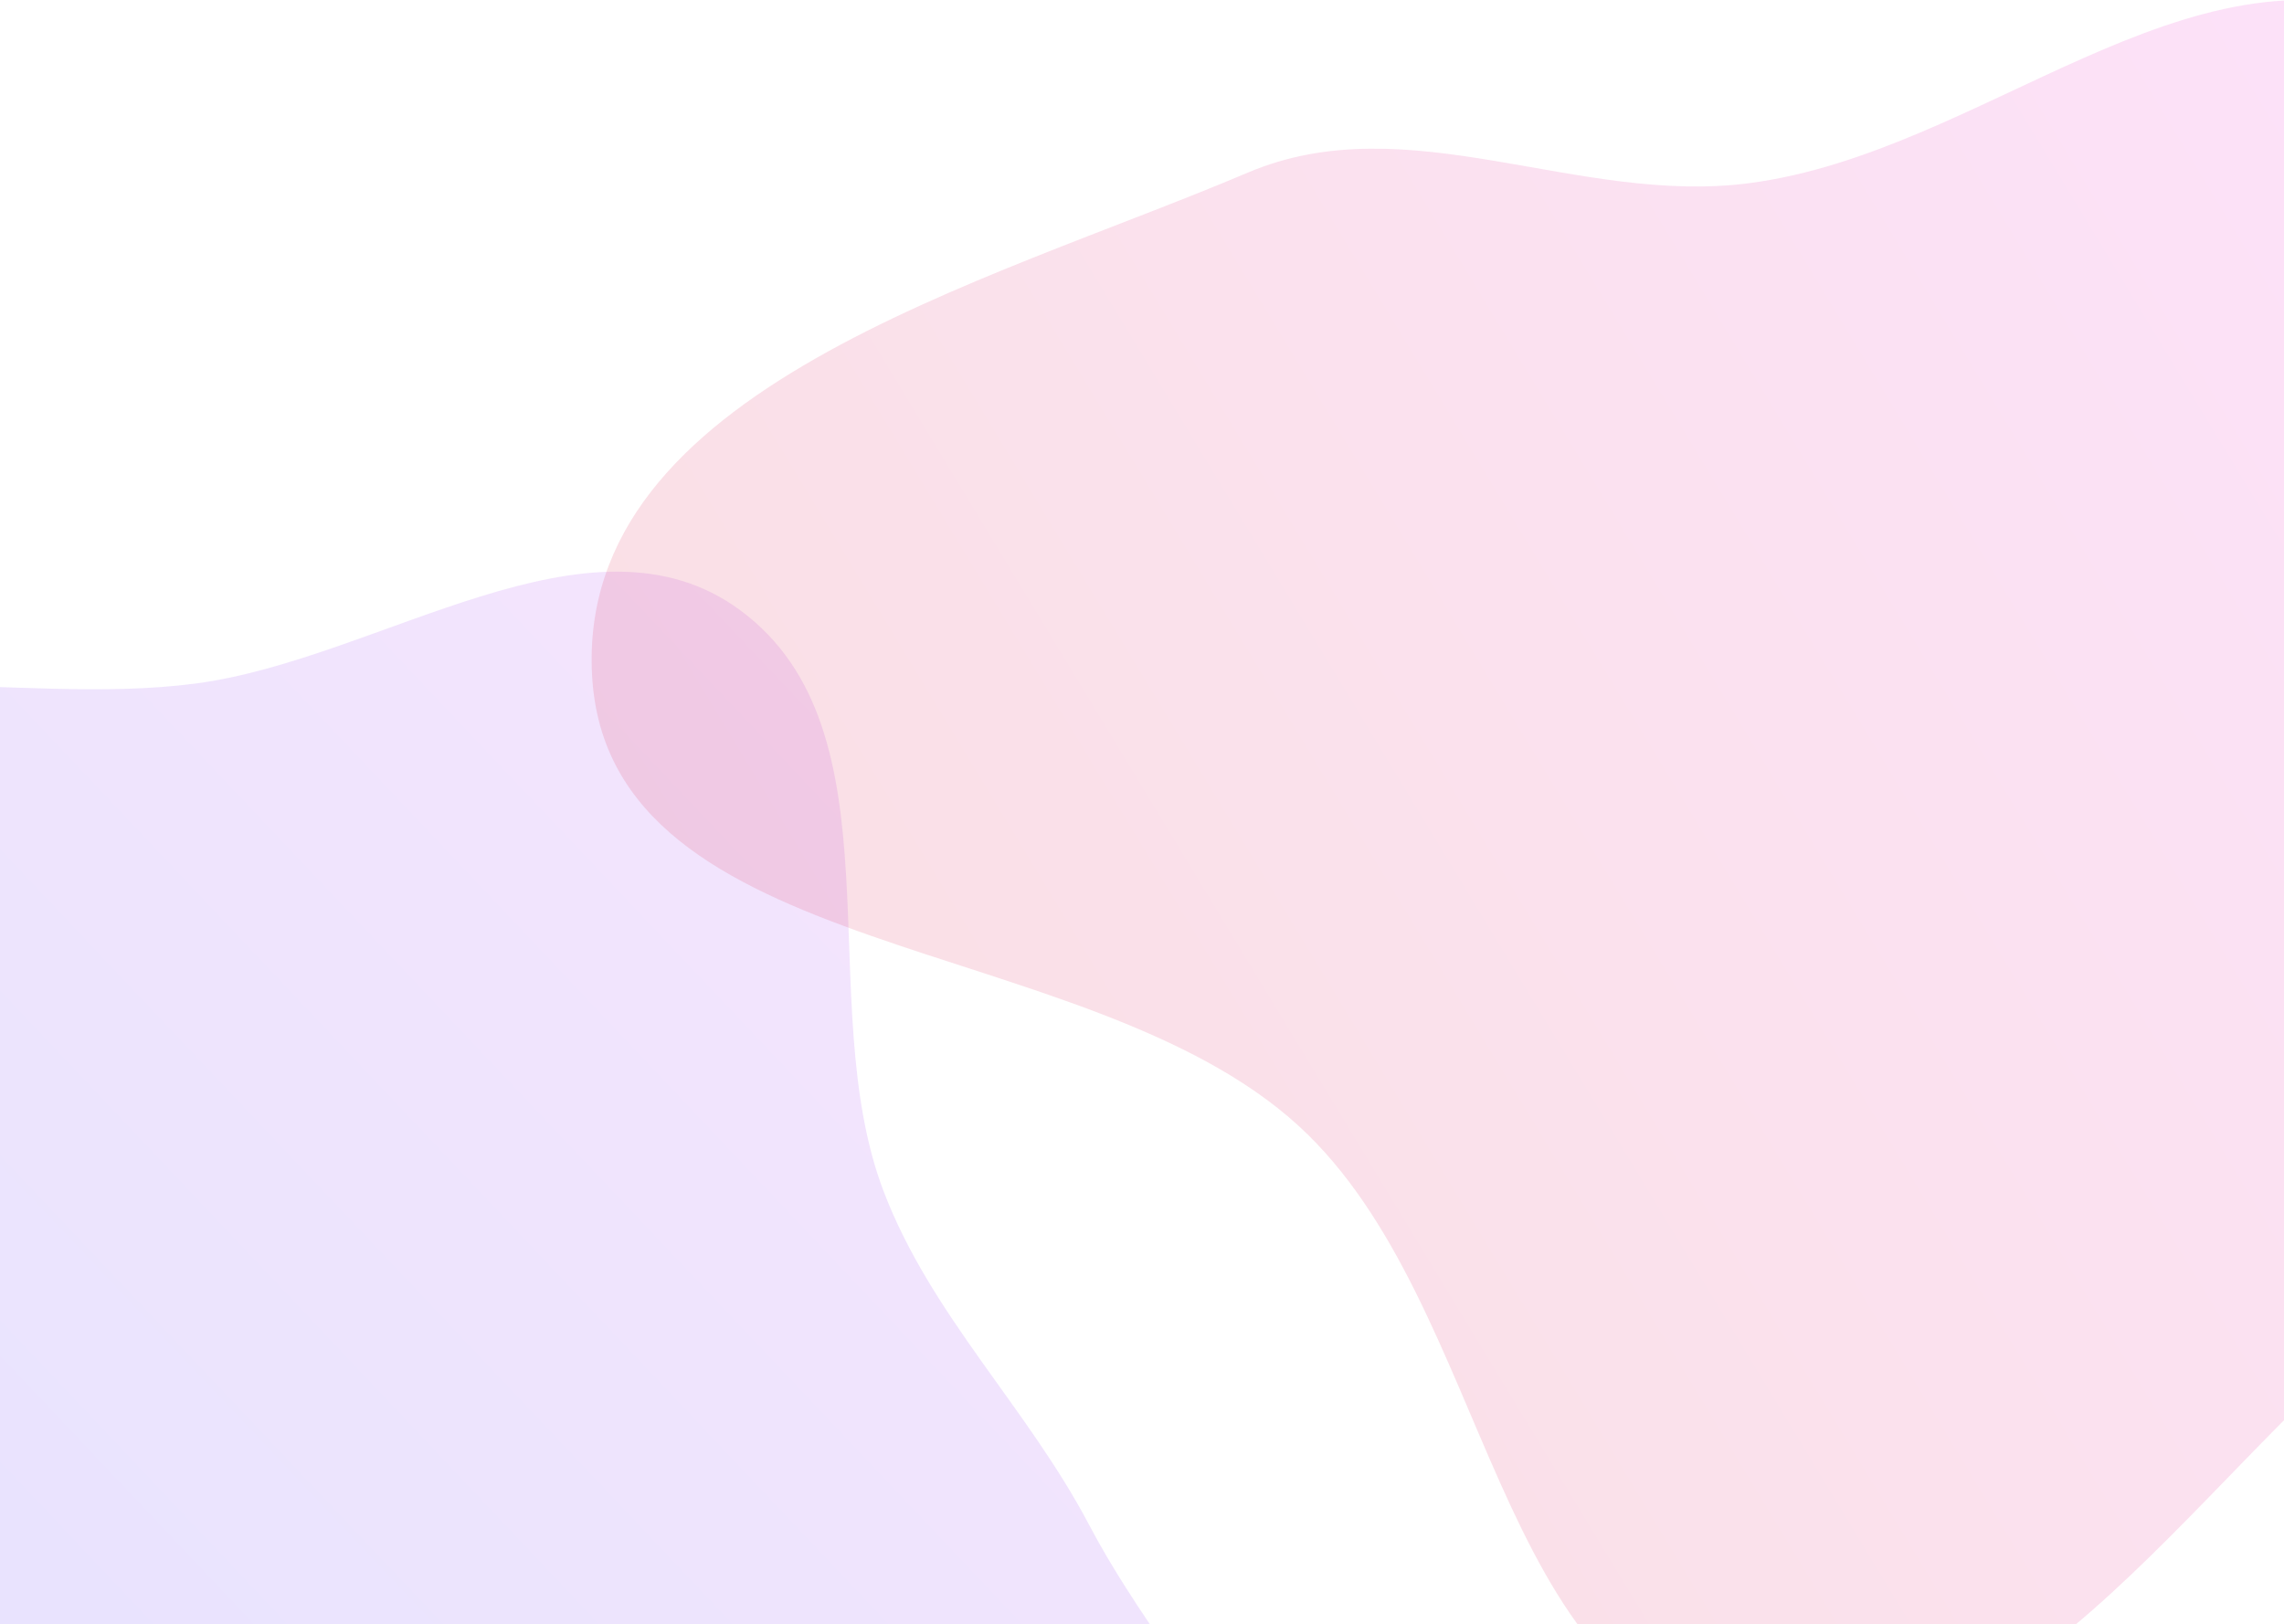
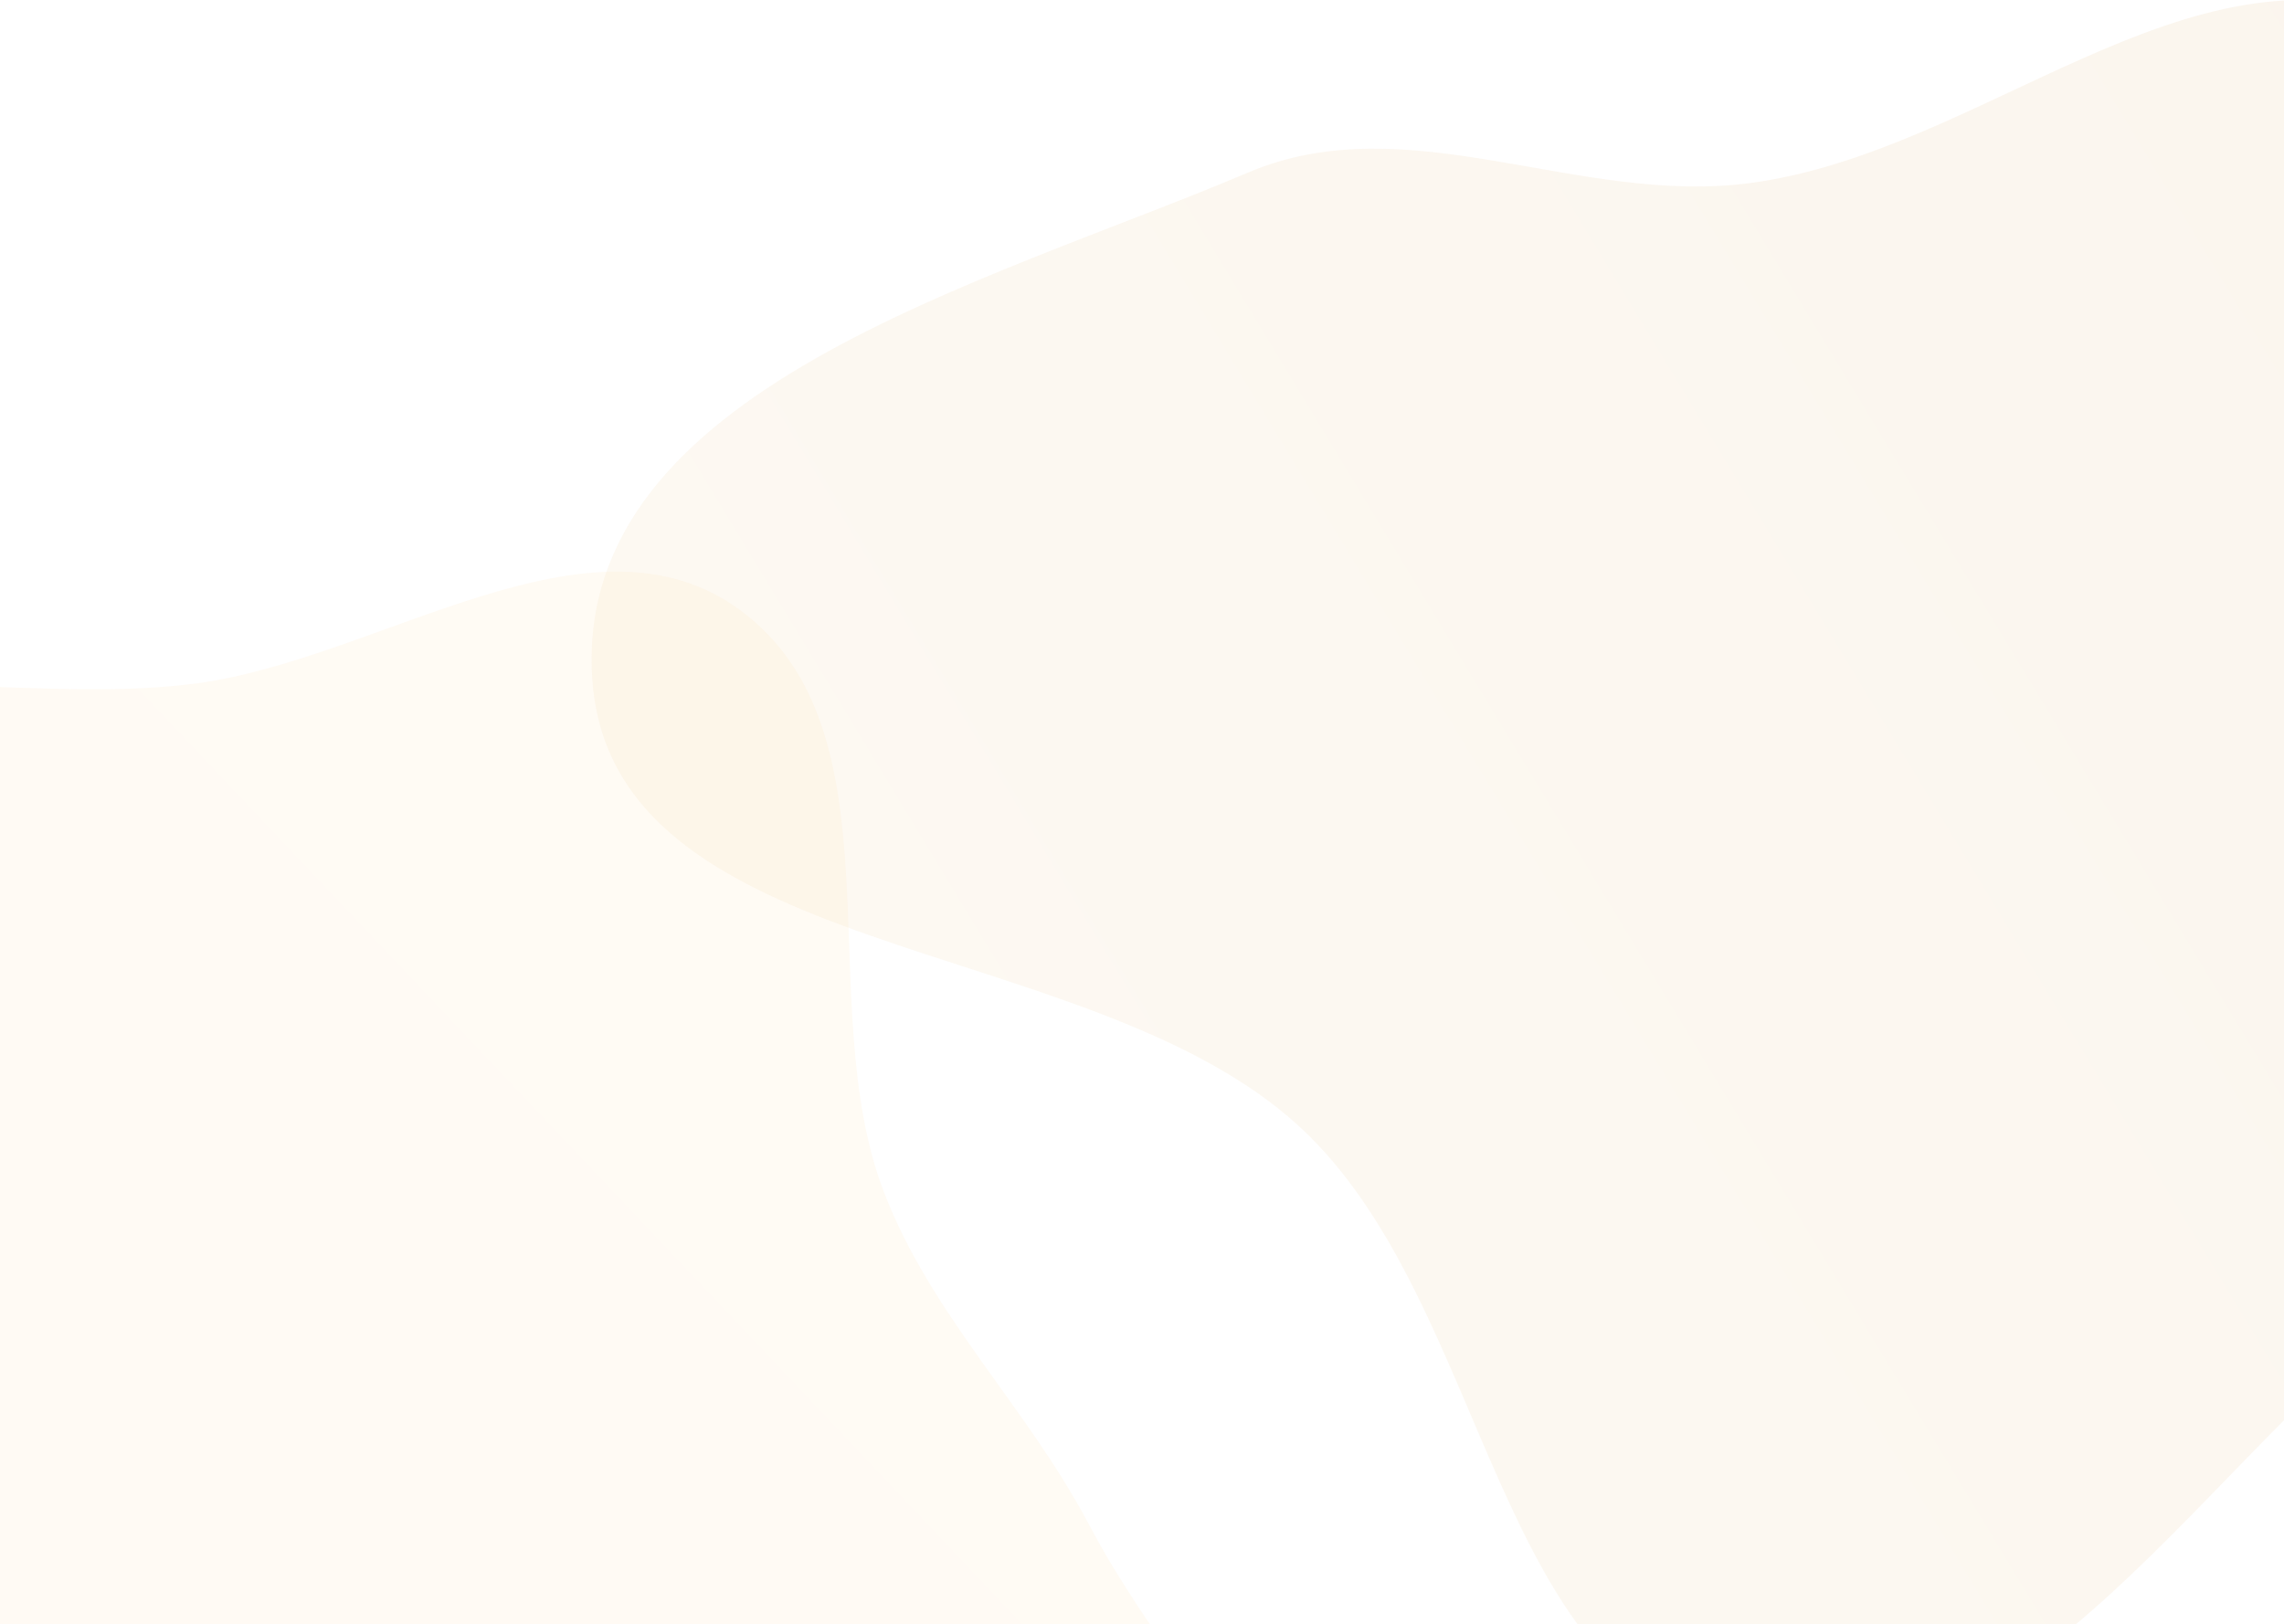
<svg xmlns="http://www.w3.org/2000/svg" width="1440" height="1024" fill="none">
  <path fill="url(#a)" fill-rule="evenodd" d="M-217.58 475.75c91.82-72.02 225.52-29.38 341.2-44.74C240 415.56 372.33 315.14 466.77 384.9c102.9 76.02 44.74 246.76 90.31 366.31 29.83 78.24 90.48 136.14 129.48 210.23 57.92 109.99 169.67 208.23 155.9 331.77-13.52 121.26-103.42 264.33-224.23 281.37-141.96 20.03-232.72-220.96-374.06-196.99-151.7 25.73-172.68 330.24-325.85 315.72-128.6-12.2-110.9-230.73-128.15-358.76-12.16-90.14 65.87-176.25 44.1-264.57-26.42-107.2-167.12-163.46-176.72-273.45-10.15-116.29 33.01-248.75 124.87-320.79Z" clip-rule="evenodd" style="opacity:.154" />
  <path fill="url(#b)" fill-rule="evenodd" d="M1103.43 115.43c146.42-19.45 275.33-155.84 413.5-103.59 188.09 71.13 409 212.64 407.06 413.88-1.94 201.25-259.28 278.6-414.96 405.96-130 106.35-240.24 294.39-405.6 265.3-163.7-28.8-161.93-274.12-284.34-386.66-134.95-124.06-436-101.46-445.82-284.6-9.68-180.38 247.41-246.3 413.54-316.9 101.01-42.93 207.83 21.06 316.62 6.61Z" clip-rule="evenodd" style="opacity:.154" />
  <defs>
    <linearGradient id="b" x1="373" x2="1995.44" y1="1100" y2="118.03" gradientUnits="userSpaceOnUse">
-       <stop stop-color="#D83333" />
-       <stop offset="1" stop-color="#F041FF" />
+       <stop stop-color="#F5DEB3" />
+       <stop offset="1" stop-color="#DEB887" />
    </linearGradient>
    <linearGradient id="a" x1="107.37" x2="1130.66" y1="1993.35" y2="1026.31" gradientUnits="userSpaceOnUse">
-       <stop stop-color="#3245FF" />
-       <stop offset="1" stop-color="#BC52EE" />
+       <stop stop-color="#FFDAB9" />
+       <stop offset="1" stop-color="#FFE4B5" />
    </linearGradient>
  </defs>
</svg>
